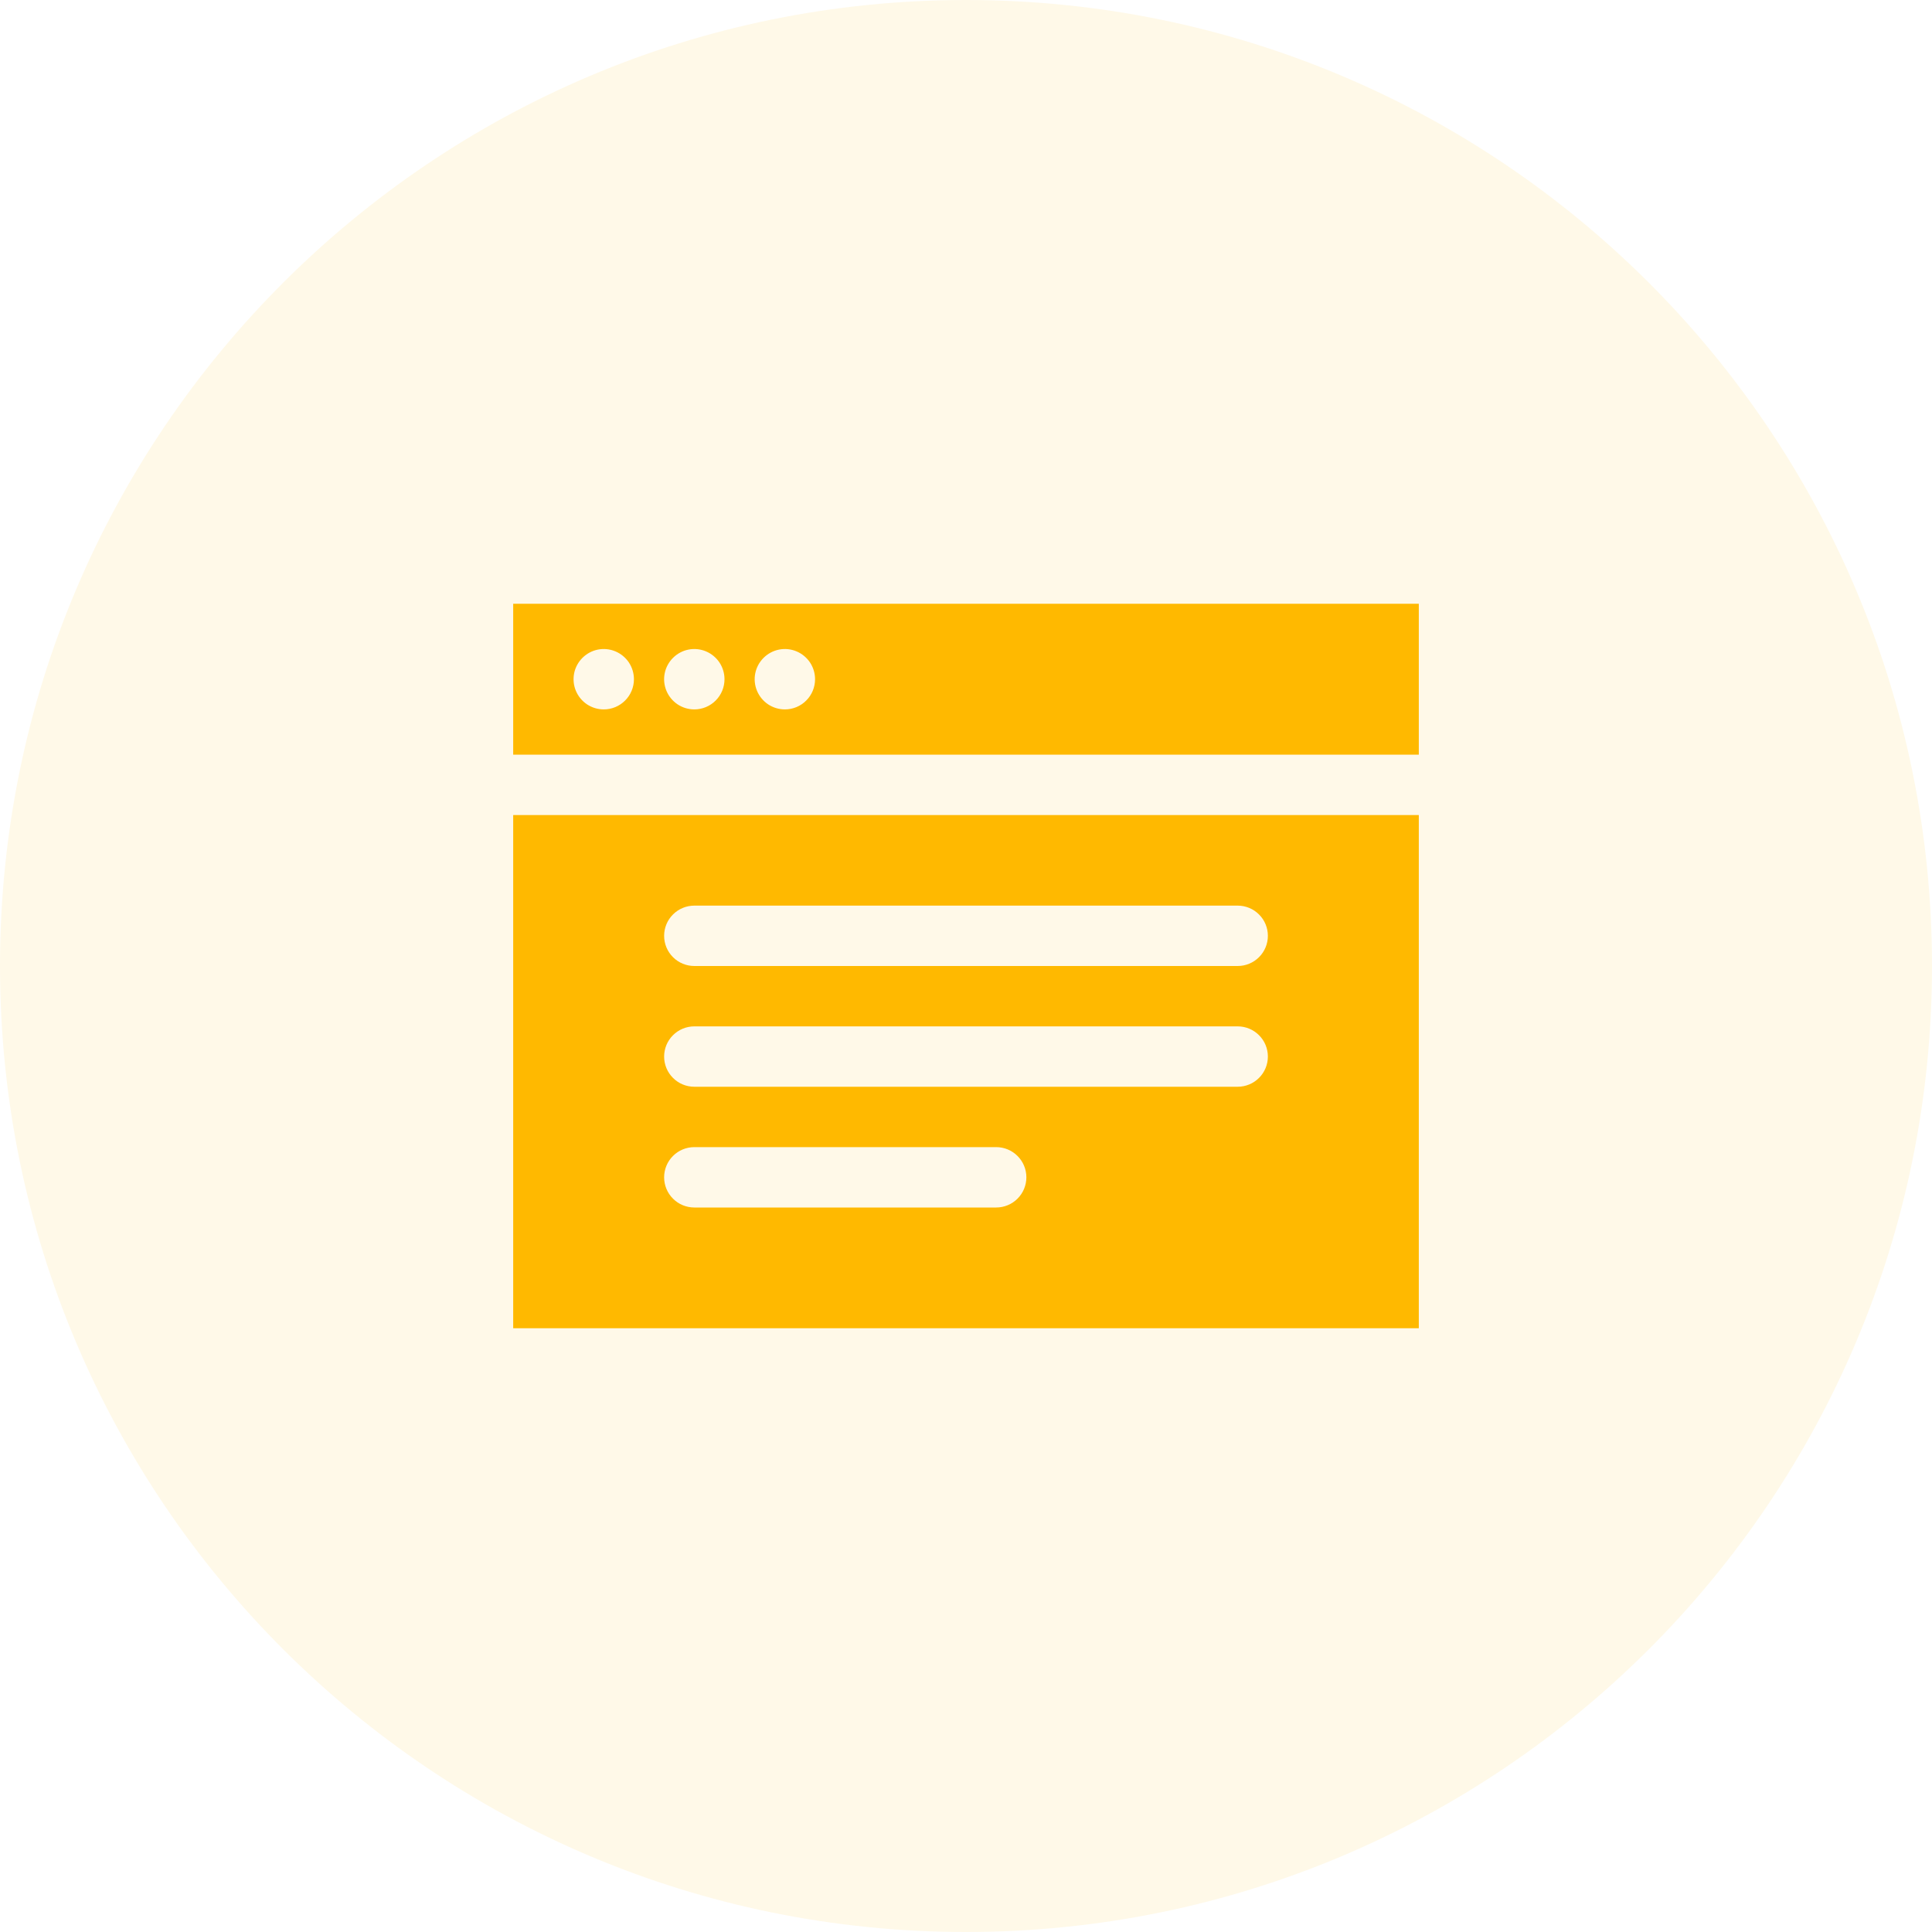
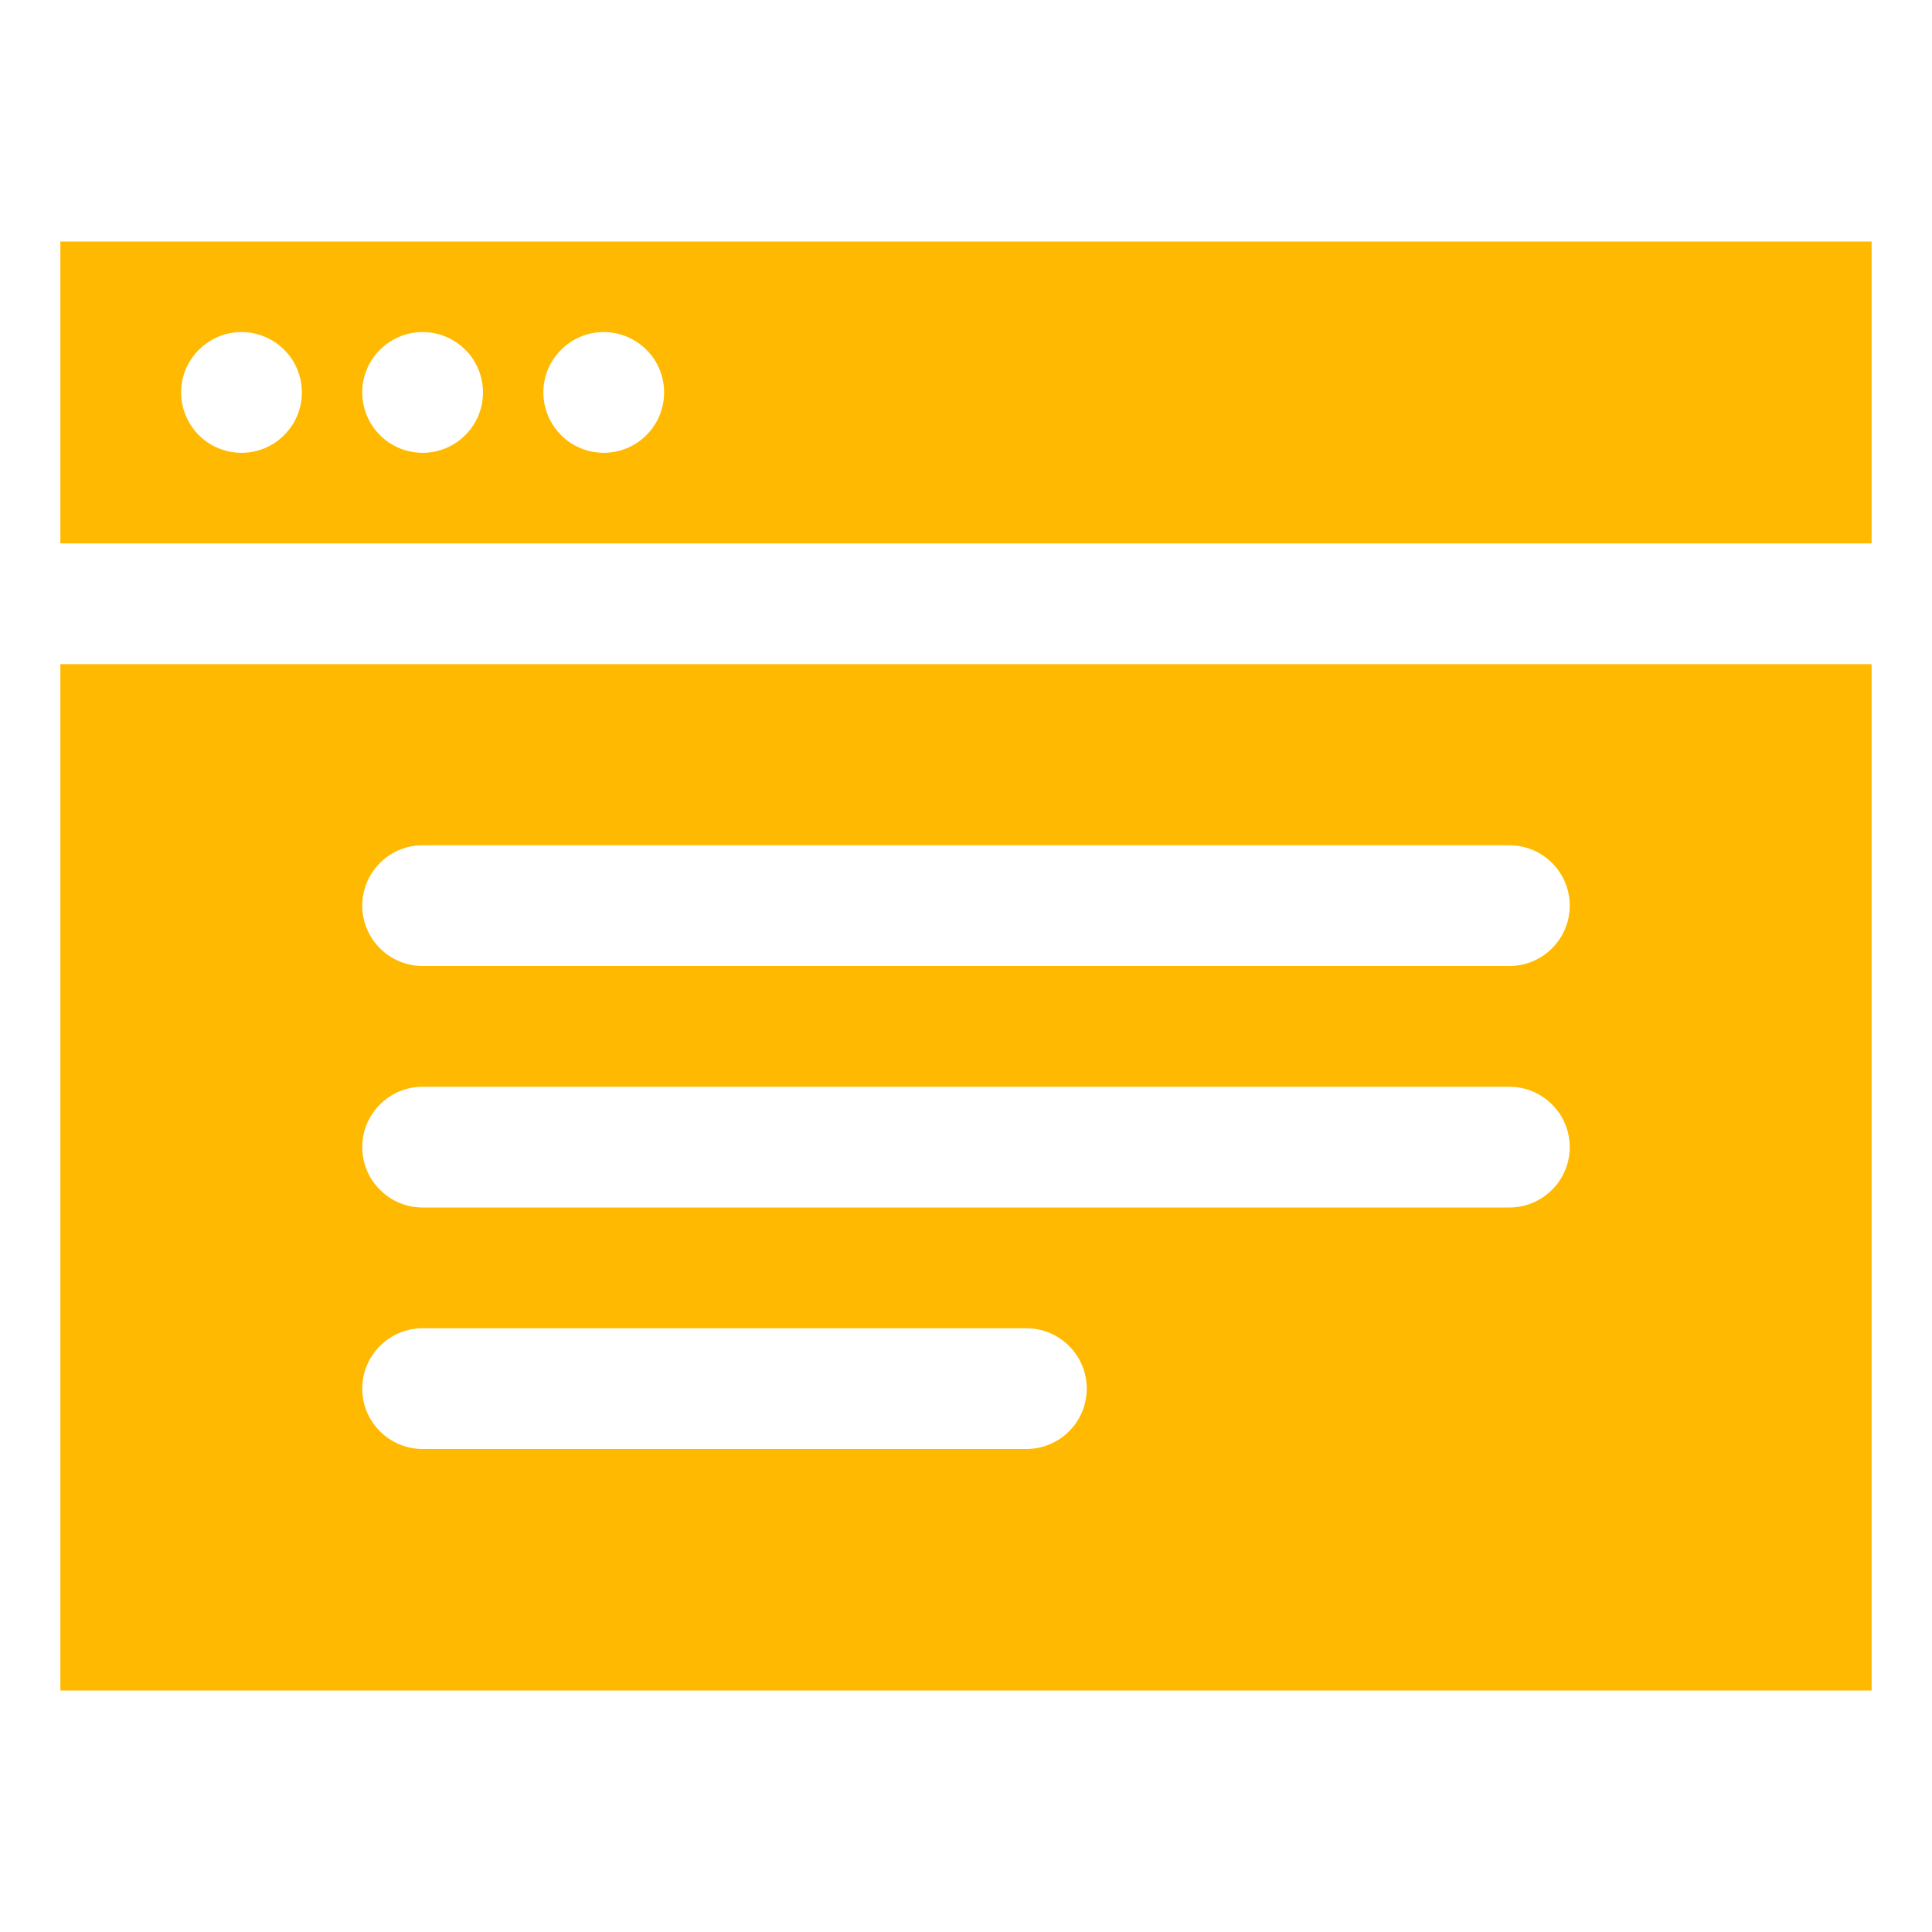
- <svg xmlns="http://www.w3.org/2000/svg" width="48" height="48" viewBox="0 0 48 48" fill="none">
-   <circle cx="24" cy="24" r="24" fill="#FFF9E8" />
-   <path d="M12.75 20.25V33H35.25V20.25H12.75ZM24.75 30H17.25C17.051 30 16.86 29.921 16.72 29.78C16.579 29.64 16.5 29.449 16.5 29.25C16.5 29.051 16.579 28.86 16.72 28.72C16.86 28.579 17.051 28.5 17.25 28.5H24.75C24.949 28.5 25.14 28.579 25.28 28.72C25.421 28.86 25.5 29.051 25.5 29.25C25.5 29.449 25.421 29.64 25.28 29.78C25.14 29.921 24.949 30 24.75 30ZM30.75 27H17.25C17.051 27 16.86 26.921 16.72 26.78C16.579 26.64 16.5 26.449 16.5 26.25C16.5 26.051 16.579 25.86 16.72 25.72C16.86 25.579 17.051 25.5 17.25 25.5H30.75C30.949 25.5 31.14 25.579 31.28 25.72C31.421 25.86 31.5 26.051 31.5 26.25C31.5 26.449 31.421 26.64 31.28 26.78C31.14 26.921 30.949 27 30.75 27ZM30.75 24H17.25C17.051 24 16.86 23.921 16.72 23.78C16.579 23.64 16.5 23.449 16.5 23.25C16.5 23.051 16.579 22.86 16.72 22.72C16.86 22.579 17.051 22.5 17.25 22.5H30.75C30.949 22.5 31.14 22.579 31.28 22.72C31.421 22.86 31.5 23.051 31.5 23.25C31.5 23.449 31.421 23.64 31.28 23.78C31.14 23.921 30.949 24 30.75 24Z" fill="#FFB900" />
-   <path d="M12.75 15V18.75H35.25V15H12.75ZM15 17.625C14.852 17.625 14.707 17.581 14.583 17.499C14.46 17.416 14.364 17.299 14.307 17.162C14.25 17.025 14.236 16.874 14.264 16.729C14.293 16.583 14.365 16.45 14.47 16.345C14.575 16.24 14.708 16.168 14.854 16.139C14.999 16.11 15.15 16.125 15.287 16.182C15.424 16.239 15.541 16.335 15.624 16.458C15.706 16.582 15.75 16.727 15.75 16.875C15.75 17.074 15.671 17.265 15.53 17.405C15.39 17.546 15.199 17.625 15 17.625ZM17.25 17.625C17.102 17.625 16.957 17.581 16.833 17.499C16.71 17.416 16.614 17.299 16.557 17.162C16.5 17.025 16.485 16.874 16.514 16.729C16.543 16.583 16.615 16.45 16.72 16.345C16.825 16.24 16.958 16.168 17.104 16.139C17.249 16.11 17.4 16.125 17.537 16.182C17.674 16.239 17.791 16.335 17.874 16.458C17.956 16.582 18 16.727 18 16.875C18 17.074 17.921 17.265 17.78 17.405C17.64 17.546 17.449 17.625 17.25 17.625ZM19.5 17.625C19.352 17.625 19.207 17.581 19.083 17.499C18.96 17.416 18.864 17.299 18.807 17.162C18.75 17.025 18.735 16.874 18.764 16.729C18.793 16.583 18.865 16.45 18.97 16.345C19.075 16.24 19.208 16.168 19.354 16.139C19.499 16.11 19.65 16.125 19.787 16.182C19.924 16.239 20.041 16.335 20.124 16.458C20.206 16.582 20.25 16.727 20.25 16.875C20.25 17.074 20.171 17.265 20.03 17.405C19.89 17.546 19.699 17.625 19.5 17.625Z" fill="#FFB900" />
+ <svg xmlns="http://www.w3.org/2000/svg" width="24" height="24" viewBox="0 0 24 24" fill="none">
+   <path d="M0.75 8.25V21H23.25V8.25H0.75ZM12.75 18H5.25C5.051 18 4.86 17.921 4.72 17.78C4.579 17.64 4.5 17.449 4.5 17.25C4.5 17.051 4.579 16.86 4.72 16.72C4.86 16.579 5.051 16.5 5.25 16.5H12.75C12.949 16.5 13.14 16.579 13.28 16.72C13.421 16.86 13.5 17.051 13.5 17.25C13.5 17.449 13.421 17.64 13.28 17.78C13.14 17.921 12.949 18 12.75 18ZM18.75 15H5.25C5.051 15 4.86 14.921 4.72 14.78C4.579 14.64 4.5 14.449 4.5 14.25C4.5 14.051 4.579 13.86 4.72 13.72C4.86 13.579 5.051 13.5 5.25 13.5H18.75C18.949 13.5 19.14 13.579 19.28 13.72C19.421 13.86 19.5 14.051 19.5 14.25C19.5 14.449 19.421 14.64 19.28 14.78C19.14 14.921 18.949 15 18.75 15ZM18.75 12H5.25C5.051 12 4.86 11.921 4.72 11.78C4.579 11.64 4.5 11.449 4.5 11.25C4.5 11.051 4.579 10.86 4.72 10.72C4.86 10.579 5.051 10.5 5.25 10.5H18.75C18.949 10.5 19.14 10.579 19.28 10.72C19.421 10.86 19.5 11.051 19.5 11.25C19.5 11.449 19.421 11.64 19.28 11.78C19.14 11.921 18.949 12 18.75 12Z" fill="#FFB900" />
+   <path d="M0.75 3V6.75H23.25V3H0.75ZM3 5.625C2.852 5.625 2.707 5.581 2.583 5.499C2.46 5.416 2.364 5.299 2.307 5.162C2.25 5.025 2.235 4.874 2.264 4.729C2.293 4.583 2.365 4.45 2.47 4.345C2.575 4.24 2.708 4.168 2.854 4.139C2.999 4.11 3.15 4.125 3.287 4.182C3.424 4.239 3.541 4.335 3.624 4.458C3.706 4.582 3.75 4.727 3.75 4.875C3.75 5.074 3.671 5.265 3.53 5.405C3.39 5.546 3.199 5.625 3 5.625ZM5.25 5.625C5.102 5.625 4.957 5.581 4.833 5.499C4.71 5.416 4.614 5.299 4.557 5.162C4.5 5.025 4.485 4.874 4.514 4.729C4.543 4.583 4.615 4.45 4.72 4.345C4.825 4.24 4.958 4.168 5.104 4.139C5.249 4.11 5.4 4.125 5.537 4.182C5.674 4.239 5.791 4.335 5.874 4.458C5.956 4.582 6 4.727 6 4.875C6 5.074 5.921 5.265 5.78 5.405C5.64 5.546 5.449 5.625 5.25 5.625ZM7.5 5.625C7.352 5.625 7.207 5.581 7.083 5.499C6.96 5.416 6.864 5.299 6.807 5.162C6.75 5.025 6.735 4.874 6.764 4.729C6.793 4.583 6.865 4.45 6.97 4.345C7.075 4.24 7.208 4.168 7.354 4.139C7.499 4.11 7.65 4.125 7.787 4.182C7.924 4.239 8.041 4.335 8.124 4.458C8.206 4.582 8.25 4.727 8.25 4.875C8.25 5.074 8.171 5.265 8.03 5.405C7.89 5.546 7.699 5.625 7.5 5.625Z" fill="#FFB900" />
</svg>
